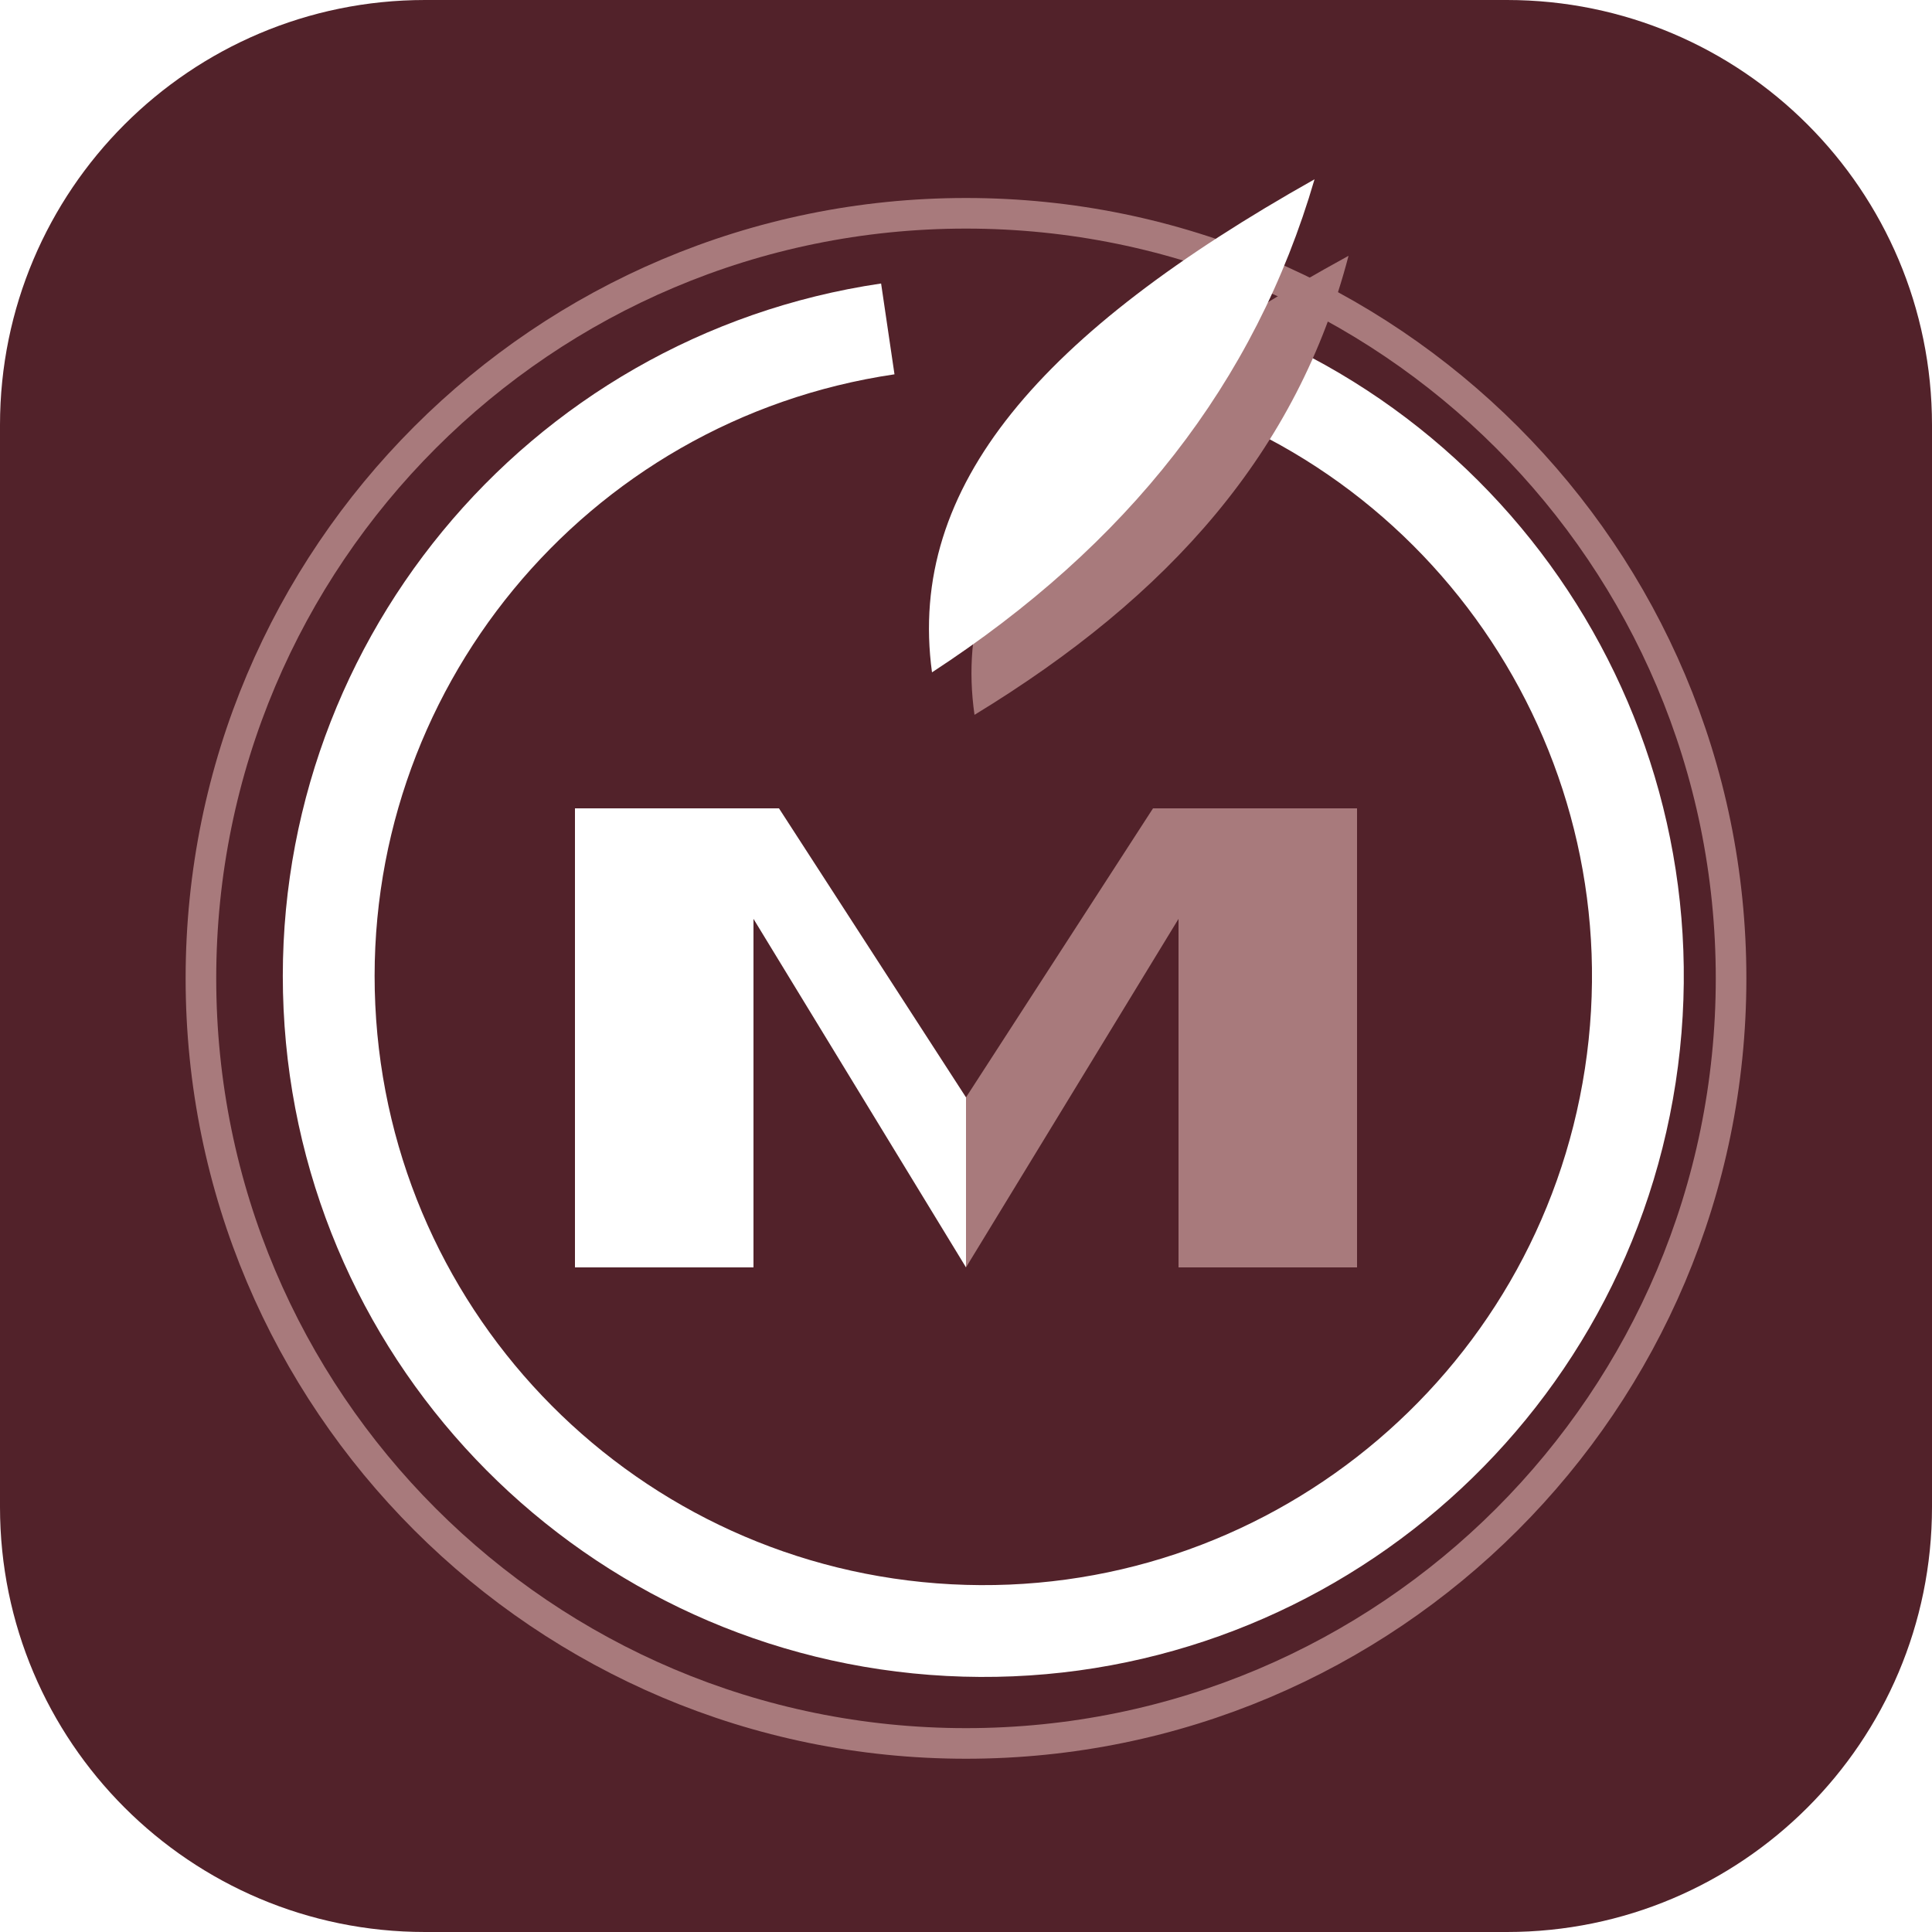
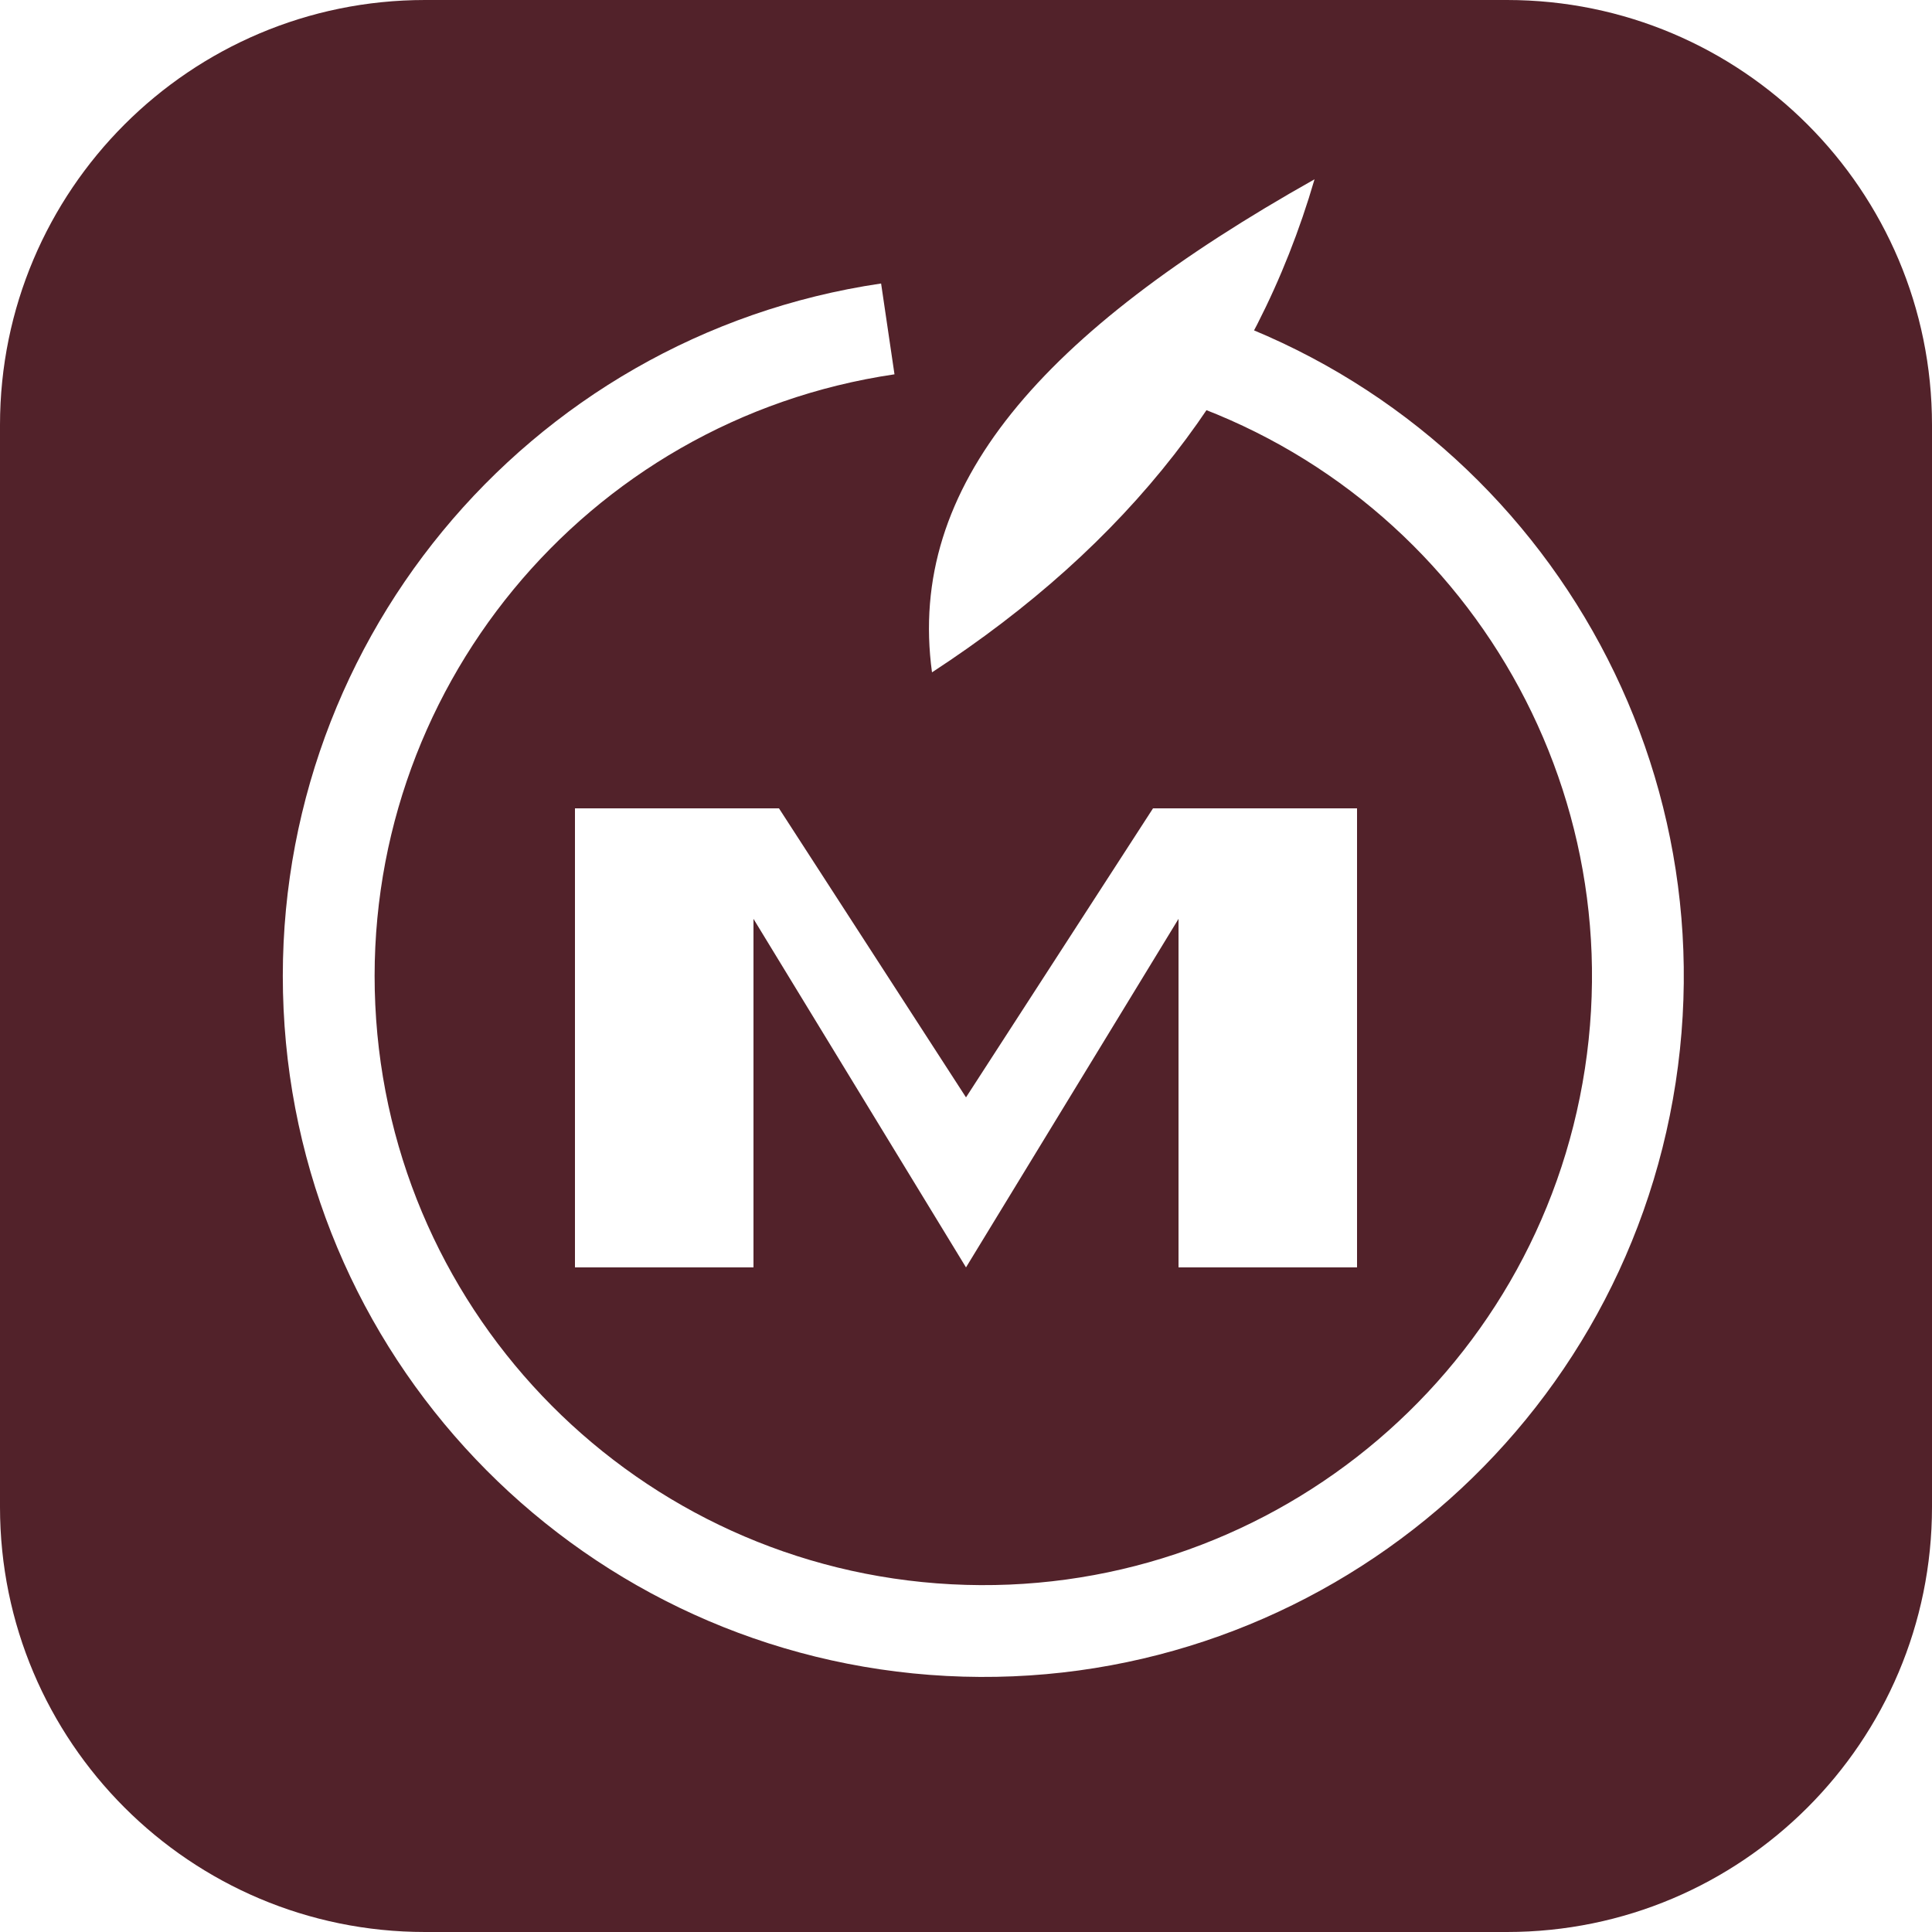
<svg xmlns="http://www.w3.org/2000/svg" viewBox="0 0 100 100">
  <rect width="100" height="100" rx="22" fill="#52222a" />
  <g transform="translate(6 4) scale(.88)" color="#ffffff">
-     <circle class="m-ring2" cx="50" cy="53" r="45" fill="none" stroke="#a87a7c" stroke-width="1.8" />
    <path class="m-ring" d="M60.6 15.6 A38.5 38.5 0 1 1 45.4 14.8" fill="none" stroke="currentColor" stroke-width="5.4" stroke-linecap="butt" />
-     <path class="m-leaf2" d="M50.5 37.5 C49 27 57 19 72.5 10.5 C69.5 22 62 30.5 50.5 37.5Z" fill="#a87a7c" />
    <path class="m-leaf" d="M48 35 C46.5 24 54.5 15 70.5 6 C67 18 59.5 27.5 48 35Z" fill="currentColor" />
-     <path class="m-m2" d="M50 70 L62.5 49.5 L62.5 70 L73 70 L73 43 L61 43 L50 60Z" fill="#a87a7c" />
+     <path class="m-m2" d="M50 70 L62.5 49.5 L62.5 70 L73 70 L73 43 L61 43 L50 60Z" fill="currentColor" />
    <path class="m-m" d="M27 43 L39 43 L50 60 L50 70 L37.5 49.5 L37.5 70 L27 70Z" fill="currentColor" />
  </g>
</svg>
